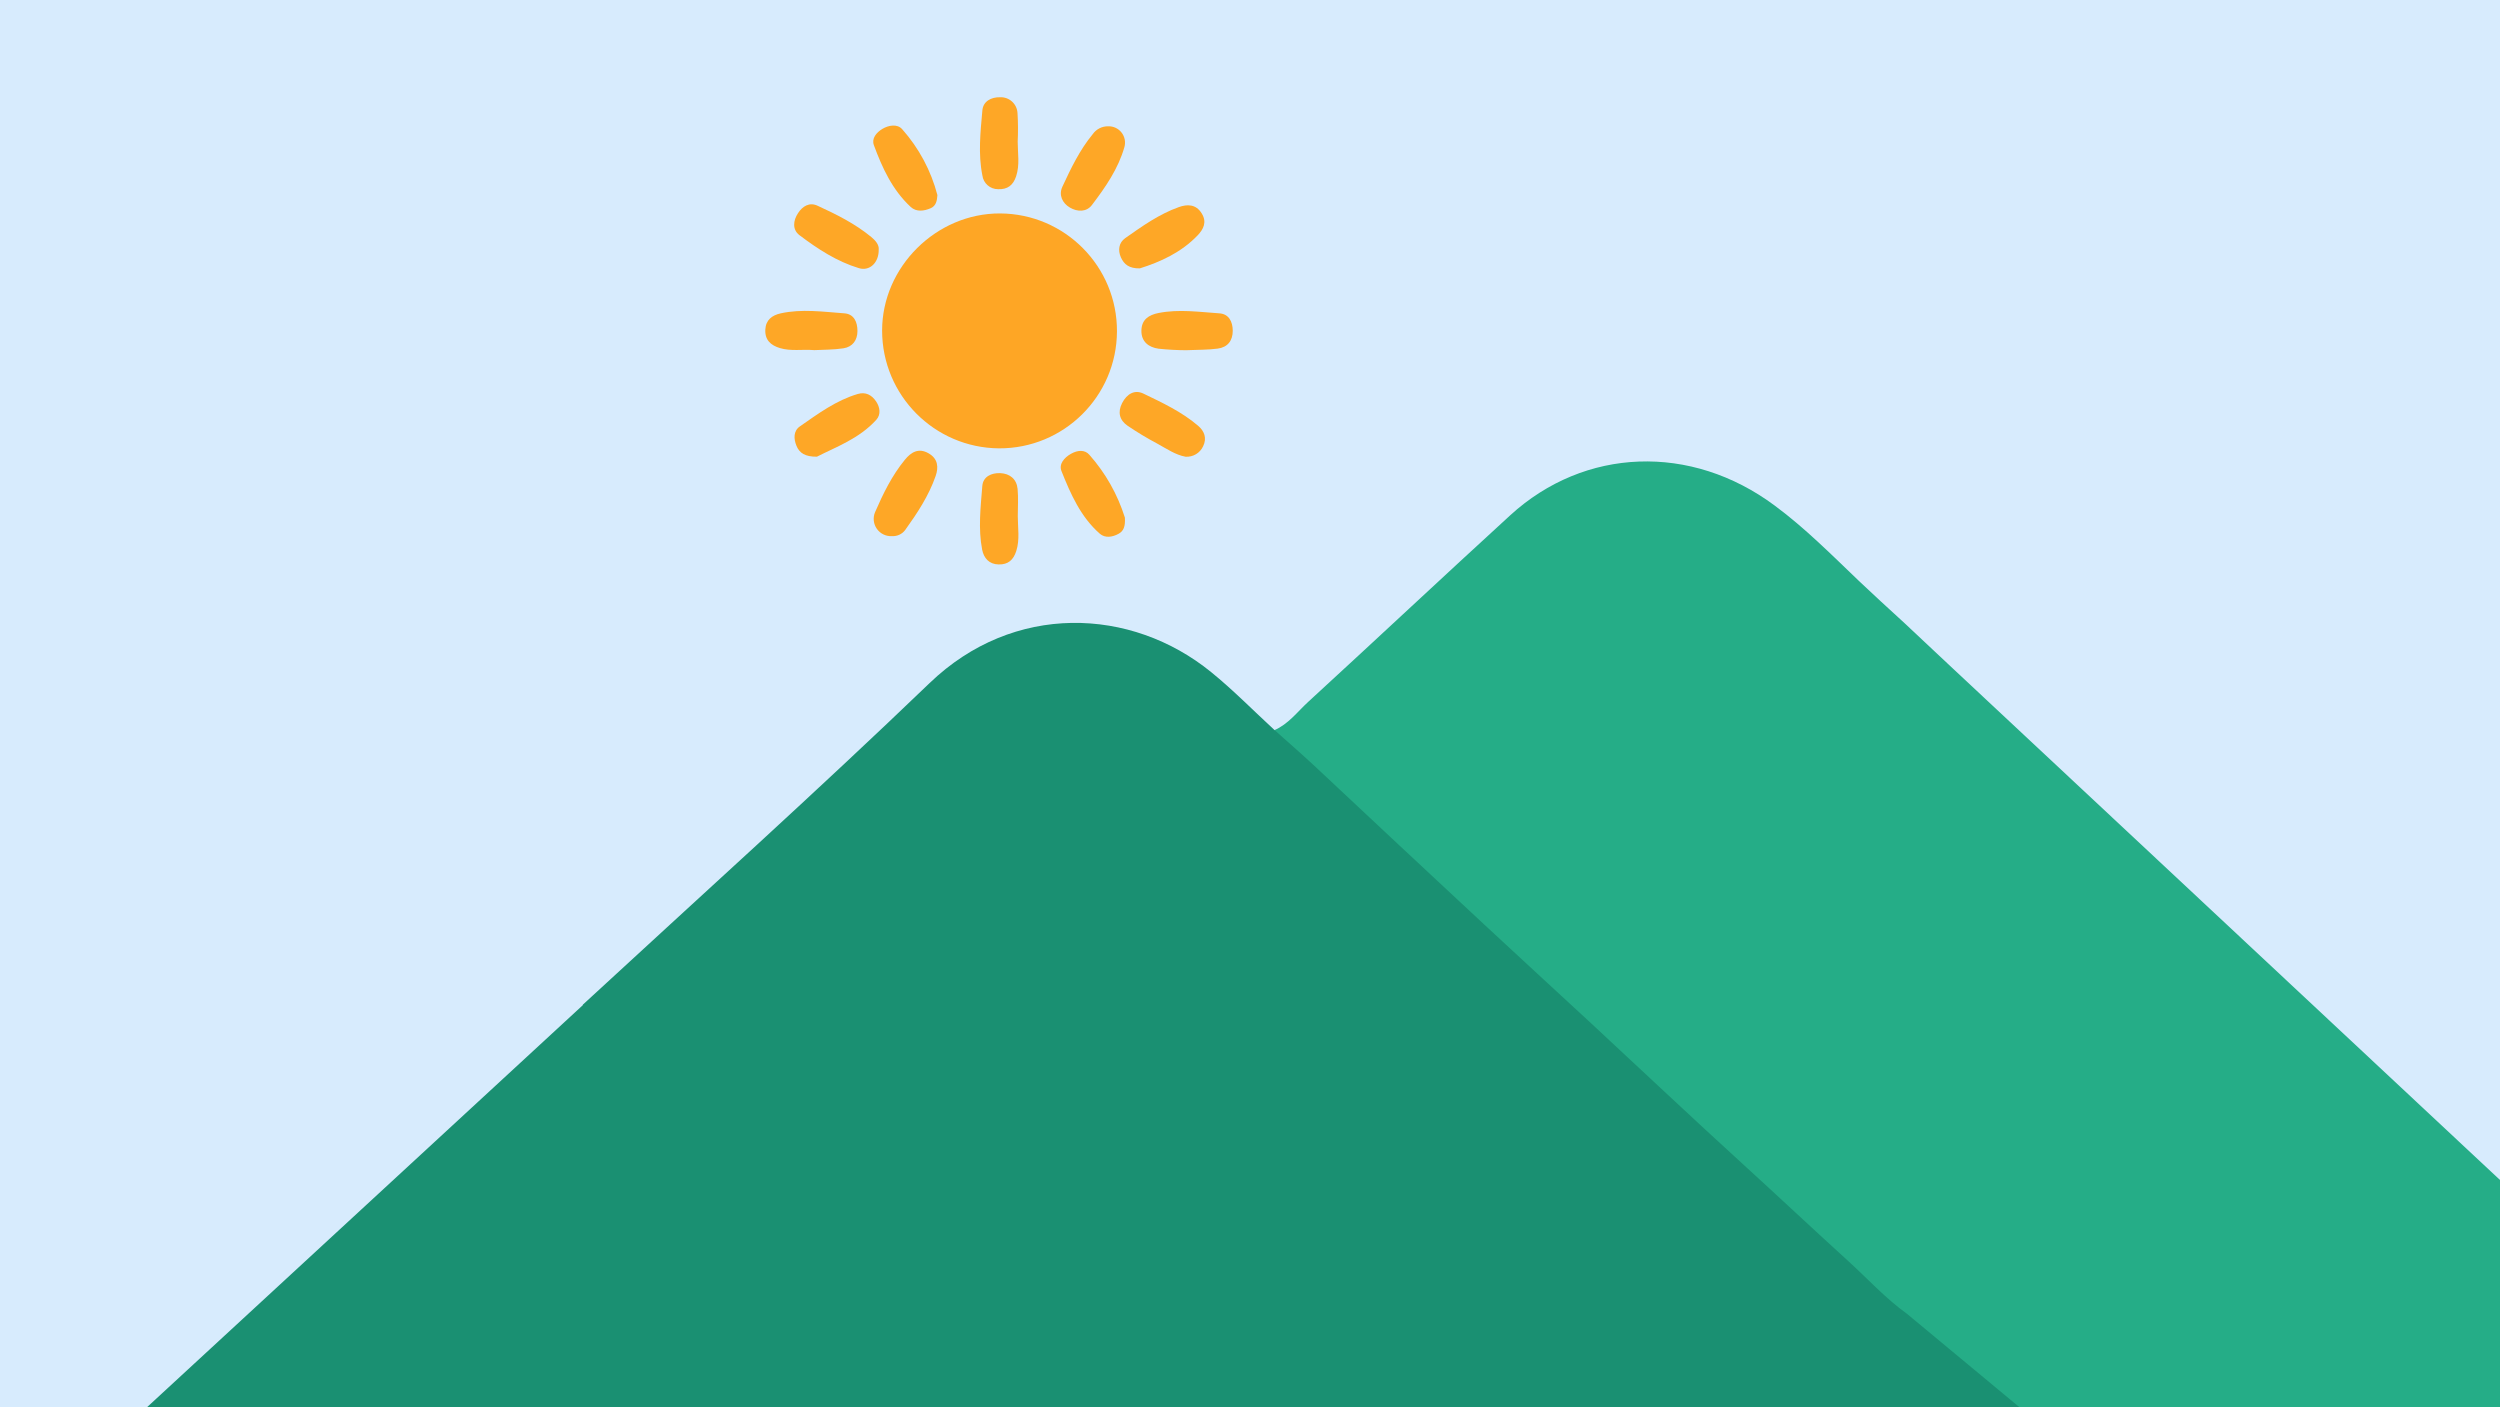
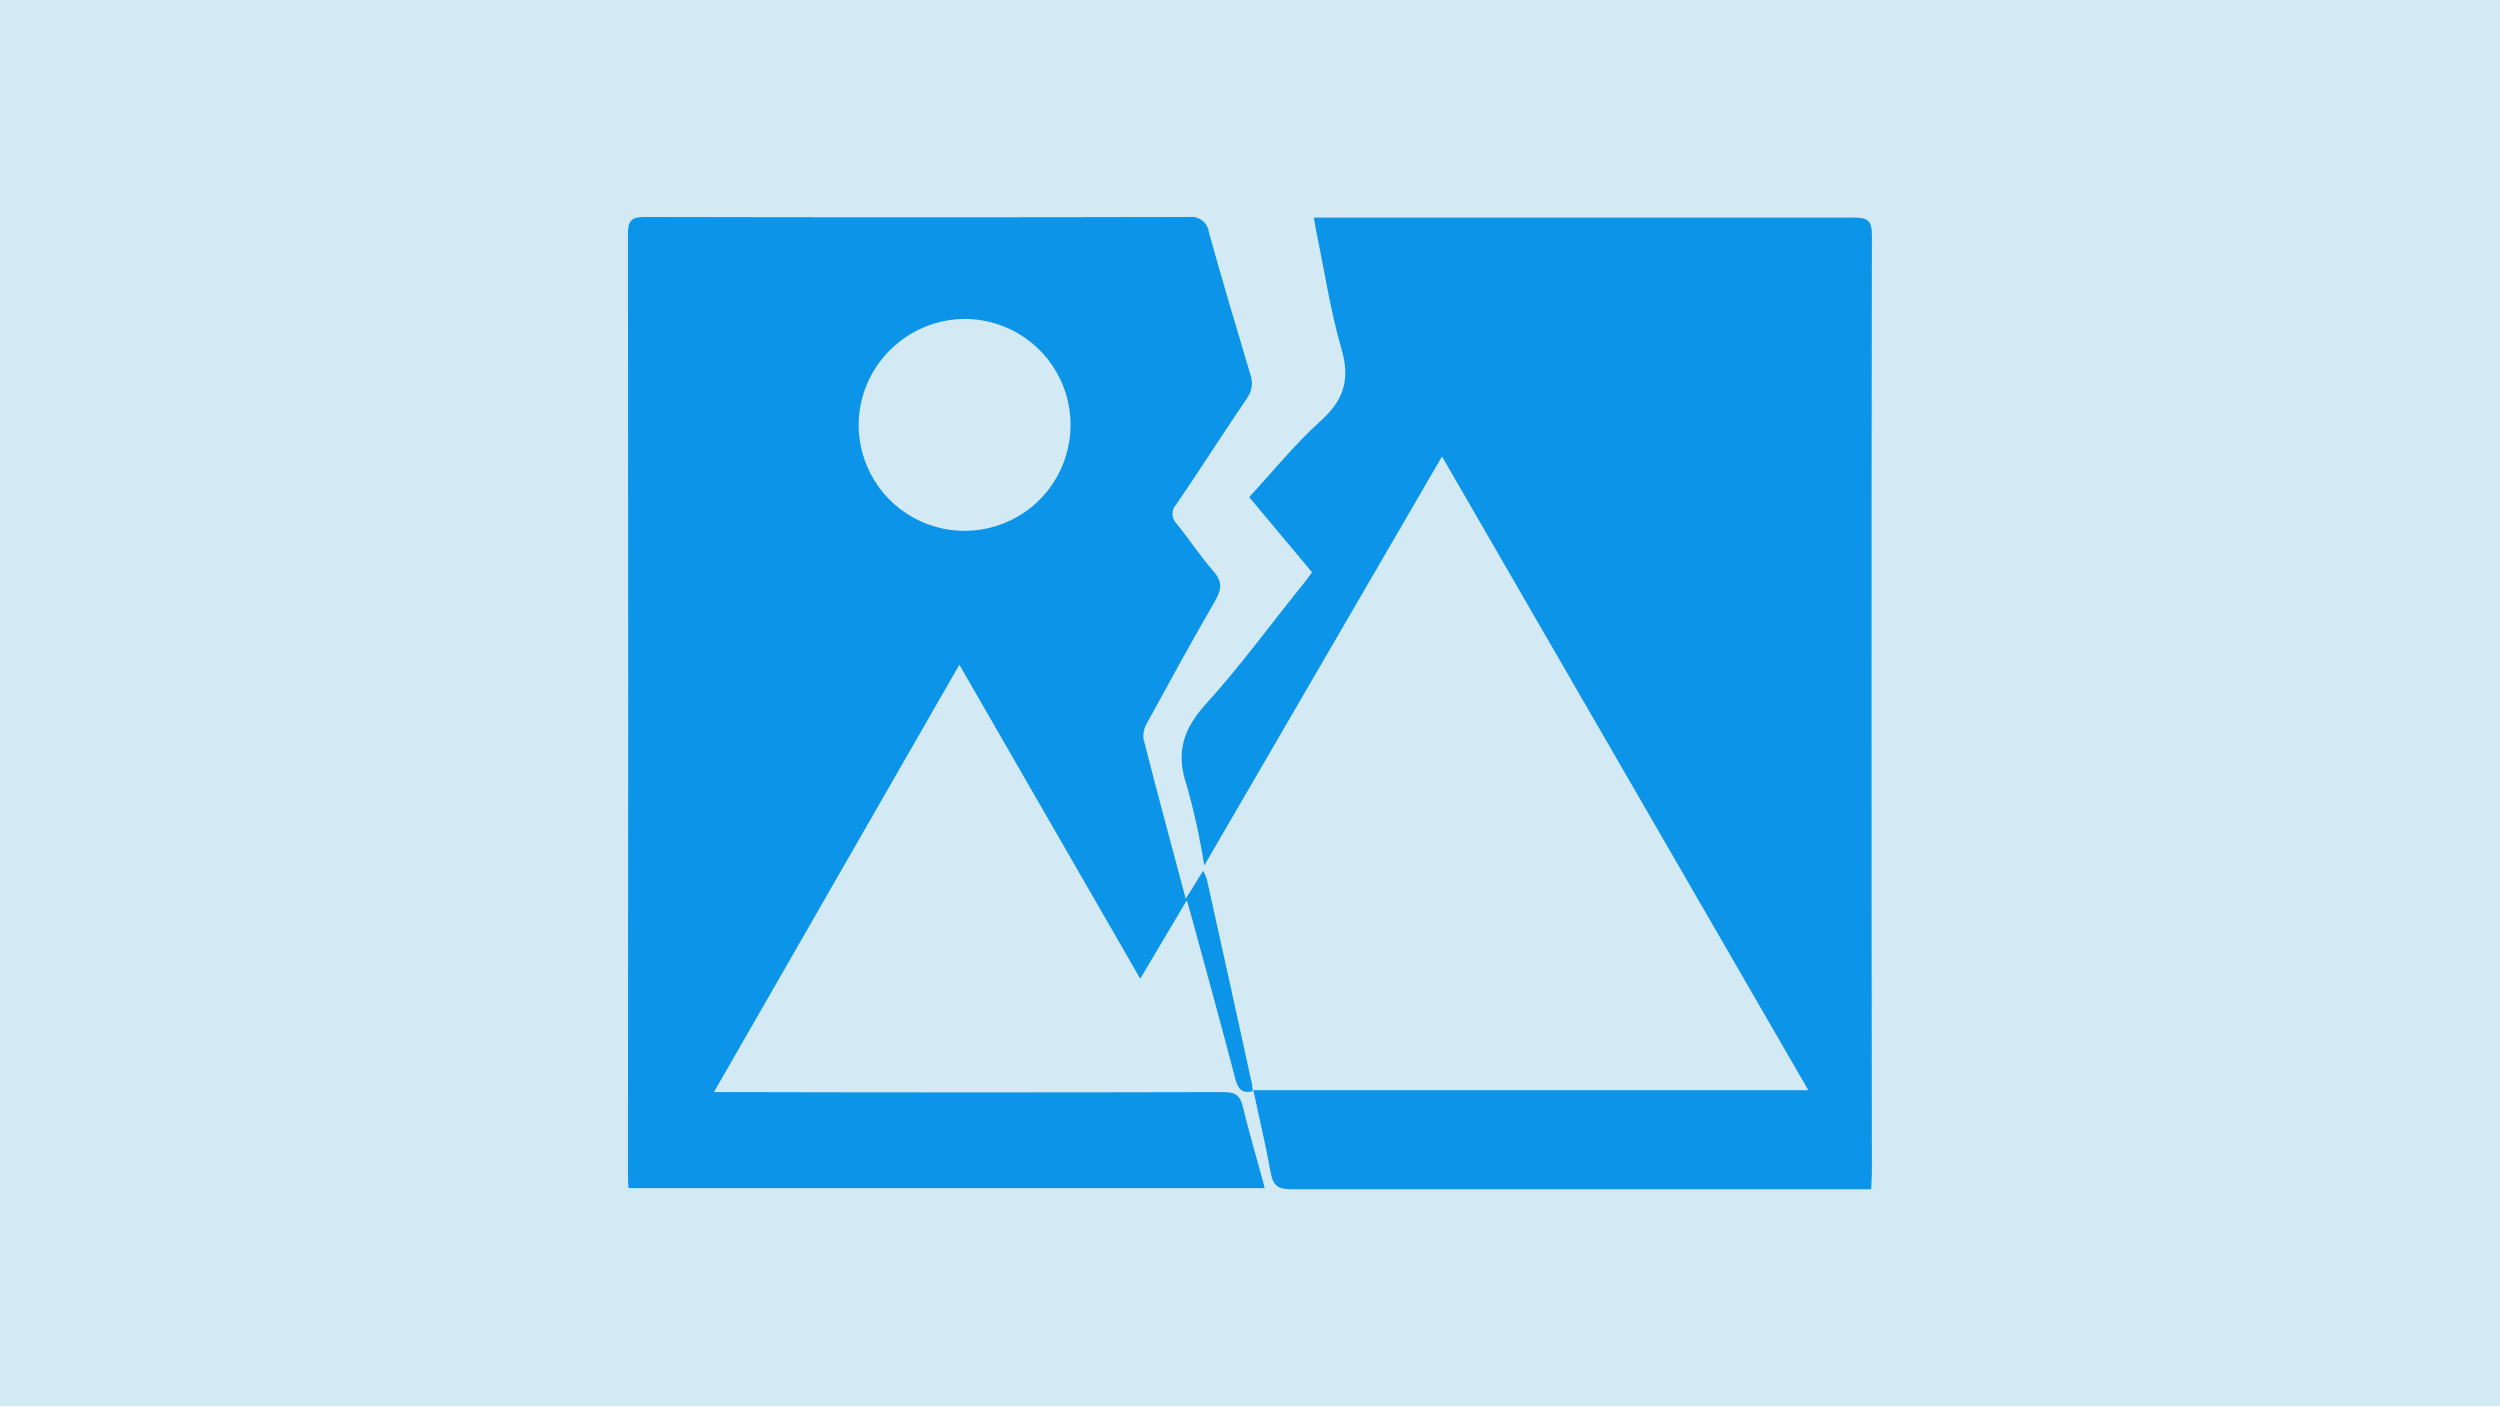
- <svg xmlns="http://www.w3.org/2000/svg" viewBox="0 0 791.79 445.38">
+ <svg xmlns="http://www.w3.org/2000/svg" viewBox="0 0 286.65 161.24">
  <defs>
-     <style>.a{fill:#d7ebfd;}.b{fill:#25ad87;}.c{fill:#fea625;}.d{fill:#fea726;}.e{fill:#1a9072;}</style>
+     <style>.a{fill:#d3eaf4;}.b{fill:#0c94e8;}</style>
  </defs>
-   <rect class="a" x="-26.77" y="-29.94" width="876.26" height="503.43" />
-   <path class="b" d="M618.51,211.73,612.4,206q-4.59-4.33-9.19-8.63-3.8-3.54-7.63-7l-6.84-6.39h0c-8.63-8.24-17-16.7-26.63-23.83-26.53-19.77-60.26-18.49-83.81,3.06-21.41,19.59-42.57,39.45-63.95,59.06-3.44,3.15-6.29,7.08-10.77,9-.24,2,1.43,2.71,2.51,3.7q8.22,7.56,16.41,15.15L411.36,471l426.72,7V417Z" />
-   <path class="c" d="M316.38,142a37.32,37.32,0,0,1-37-37.31c0-20.14,17.16-37.17,37.37-37.09a37.2,37.2,0,0,1-.38,74.4Z" />
-   <path class="d" d="M257.93,110.89c-3.89-.31-7.44.41-10.92-.65-2.95-.89-4.79-2.6-4.62-5.86.15-3.07,2.15-4.54,4.88-5.14,6.71-1.47,13.46-.49,20.17,0,3,.22,4.14,2.7,4.13,5.6s-1.52,5-4.4,5.47C264,110.8,260.77,110.74,257.93,110.89Z" />
-   <path class="d" d="M375.63,110.92a86.2,86.2,0,0,1-8.7-.48c-3.11-.44-5.47-2.2-5.43-5.7s2.29-5,5.49-5.62c6.42-1.26,12.82-.31,19.2.12,3,.2,4.22,2.6,4.24,5.51,0,3.23-1.67,5.24-4.76,5.66S379.58,110.74,375.63,110.92Z" />
-   <path class="d" d="M282.51,169.8a5.47,5.47,0,0,1-5.38-7.55c2.55-5.86,5.37-11.66,9.47-16.65,1.93-2.36,4.32-3.88,7.54-2,3,1.72,3.12,4.48,2.2,7.14-2.17,6.25-5.8,11.75-9.63,17.09A4.84,4.84,0,0,1,282.51,169.8Z" />
-   <path class="d" d="M361,85c-3.34.06-5-1.24-6-3.5s-.65-4.65,1.36-6.07c5.37-3.78,10.76-7.62,17-9.84,2.61-.93,5.41-1,7.24,2,1.72,2.75.56,5-1.28,6.94C374.1,80,367.39,83,361,85Z" />
-   <path class="d" d="M375.47,144.65c-3.19-.58-6-2.54-8.91-4.13a101.58,101.58,0,0,1-9.45-5.69c-2.55-1.76-3.2-4.3-1.71-7.18s3.93-4.34,6.72-3c6,2.89,12.17,5.77,17.33,10.19,2,1.69,2.84,3.93,1.62,6.46A5.72,5.72,0,0,1,375.47,144.65Z" />
-   <path class="d" d="M296.89,61.79c-.11,1.78-.43,3.41-2.11,4.15-2.13.92-4.56,1.27-6.36-.41-5.77-5.35-9-12.35-11.65-19.56-.78-2.1.78-4,2.7-5.15s4.72-1.69,6.28.12A50.68,50.68,0,0,1,296.89,61.79Z" />
-   <path class="d" d="M356.27,163.94c.17,2.79-.4,4.25-2,5.12-1.94,1.07-4.24,1.43-5.91,0-6.08-5.32-9.26-12.57-12.17-19.85-.89-2.23.84-4.26,3-5.48s4.4-1.35,5.84.32A54.67,54.67,0,0,1,356.27,163.94Z" />
-   <path class="d" d="M322.32,44.85c0,3.65.71,7.34-.5,11-.95,2.83-2.7,4.18-5.69,4.07a5,5,0,0,1-5-4.38c-1.37-6.82-.6-13.72,0-20.56.24-2.91,2.79-4.24,5.61-4.18a5.3,5.3,0,0,1,5.52,5A81.18,81.18,0,0,1,322.32,44.85Z" />
-   <path class="d" d="M322.35,163.51c0,3.66.68,7.36-.48,11-.9,2.82-2.55,4.32-5.58,4.26s-4.71-2-5.23-4.7c-1.29-6.69-.47-13.44.05-20.13.23-3,2.89-4.2,5.68-4.09,3.06.13,5.2,1.89,5.5,5C322.56,157.72,322.35,160.63,322.35,163.51Z" />
-   <path class="d" d="M351,40a5.17,5.17,0,0,1,5.12,6.57c-1.95,6.88-6,12.71-10.27,18.34-1.72,2.29-4.59,2.24-7,.83s-3.6-4-2.37-6.62c2.7-5.8,5.47-11.61,9.59-16.61A5.85,5.85,0,0,1,351,40Z" />
-   <path class="d" d="M278.3,79.05c.08,4.1-2.83,6.92-6.27,5.88-7-2.12-13.06-6.09-18.82-10.44-2.34-1.76-2-4.67-.45-7,1.41-2.17,3.59-3.54,6.18-2.33,6,2.76,11.88,5.68,17,9.9C277.3,76.17,278.46,77.56,278.3,79.05Z" />
-   <path class="d" d="M258.74,144.64c-3.74.05-5.56-1.18-6.48-3.43s-1-4.72,1.08-6.17c5.76-4,11.46-8.23,18.33-10.26,2.47-.73,4.41.29,5.79,2.34,1.28,1.9,1.58,4.17.08,5.83C272.14,138.94,264.7,141.58,258.74,144.64Z" />
-   <path class="e" d="M718.88,511.53,604,416.13c-6.81-4.89-12.45-11.11-18.61-16.71-11.22-10.2-22.27-20.59-33.48-30.81-16.29-14.85-32.33-30-48.5-45-11.13-10.31-22.32-20.54-33.42-30.88q-26.87-25-53.66-50.14c-4.18-3.9-8.5-7.64-12.76-11.45-6.65-6.12-13-12.61-20-18.29-25.35-20.61-62.59-22.06-89.15,3.49-36,34.6-73.15,68-109.82,101.85v.15l-197,181.74Z" />
+   <rect class="a" width="286.65" height="161.24" />
+   <path class="b" d="M143.61,125v0l0,0Zm-1.1,1.93c-.31-1.33-.85-1.71-2.2-1.71q-28.23.07-56.45,0h-2l28.14-49c7,12.13,13.78,23.9,20.74,36l5.34-9c.31,1.1.49,1.69.65,2.28,1.65,6.07,3.33,12.12,4.91,18.2.32,1.21.82,1.72,2,1.41a6.7,6.7,0,0,0-.11-.9q-2.56-11.75-5.17-23.47a5.78,5.78,0,0,0-.41-.89c-.66,1-1.2,2-2,3.19-1.71-6.43-3.33-12.39-4.85-18.37a3,3,0,0,1,.48-1.88c2.54-4.65,5.08-9.29,7.73-13.87.76-1.31.88-2.23-.19-3.44-1.52-1.73-2.78-3.68-4.24-5.47a1.57,1.57,0,0,1,0-2.19c2.74-4,5.36-8.14,8.11-12.17a2.94,2.94,0,0,0,.36-2.76C141.7,37.37,140.1,32,138.6,26.6a2,2,0,0,0-2.25-1.72q-31.21.07-62.43,0c-1.51,0-1.92.41-1.92,1.92q.06,53.85,0,107.7c0,.57,0,1.12.08,1.73h72.94C144.16,133,143.24,130,142.51,126.89ZM110.83,36.57A12.15,12.15,0,1,1,98.46,48.25,12.24,12.24,0,0,1,110.83,36.57Z" />
+   <path class="b" d="M143.61,125l44.66,0c5.67,0,11.33,0,17,0h2.07l-42-72.66-27.26,46.9a78.78,78.78,0,0,0-2-9.16c-1.31-3.76-.41-6.51,2.22-9.4,3.77-4.14,7.09-8.69,10.6-13.06.49-.61,1-1.23,1.54-2L143.23,57c2.77-3,5.28-6.11,8.22-8.76,2.64-2.38,3.38-4.75,2.37-8.21-1.27-4.36-1.94-8.89-2.87-13.35-.1-.5-.17-1-.3-1.73h1.9q30,0,60.08,0c1.6,0,2,.43,2,2q-.08,53.7,0,107.41c0,.61-.05,1.23-.09,2h-2q-32.25,0-64.49,0c-1.5,0-2.08-.4-2.35-1.89-.57-3.19-1.34-6.35-2-9.52Z" />
</svg>
